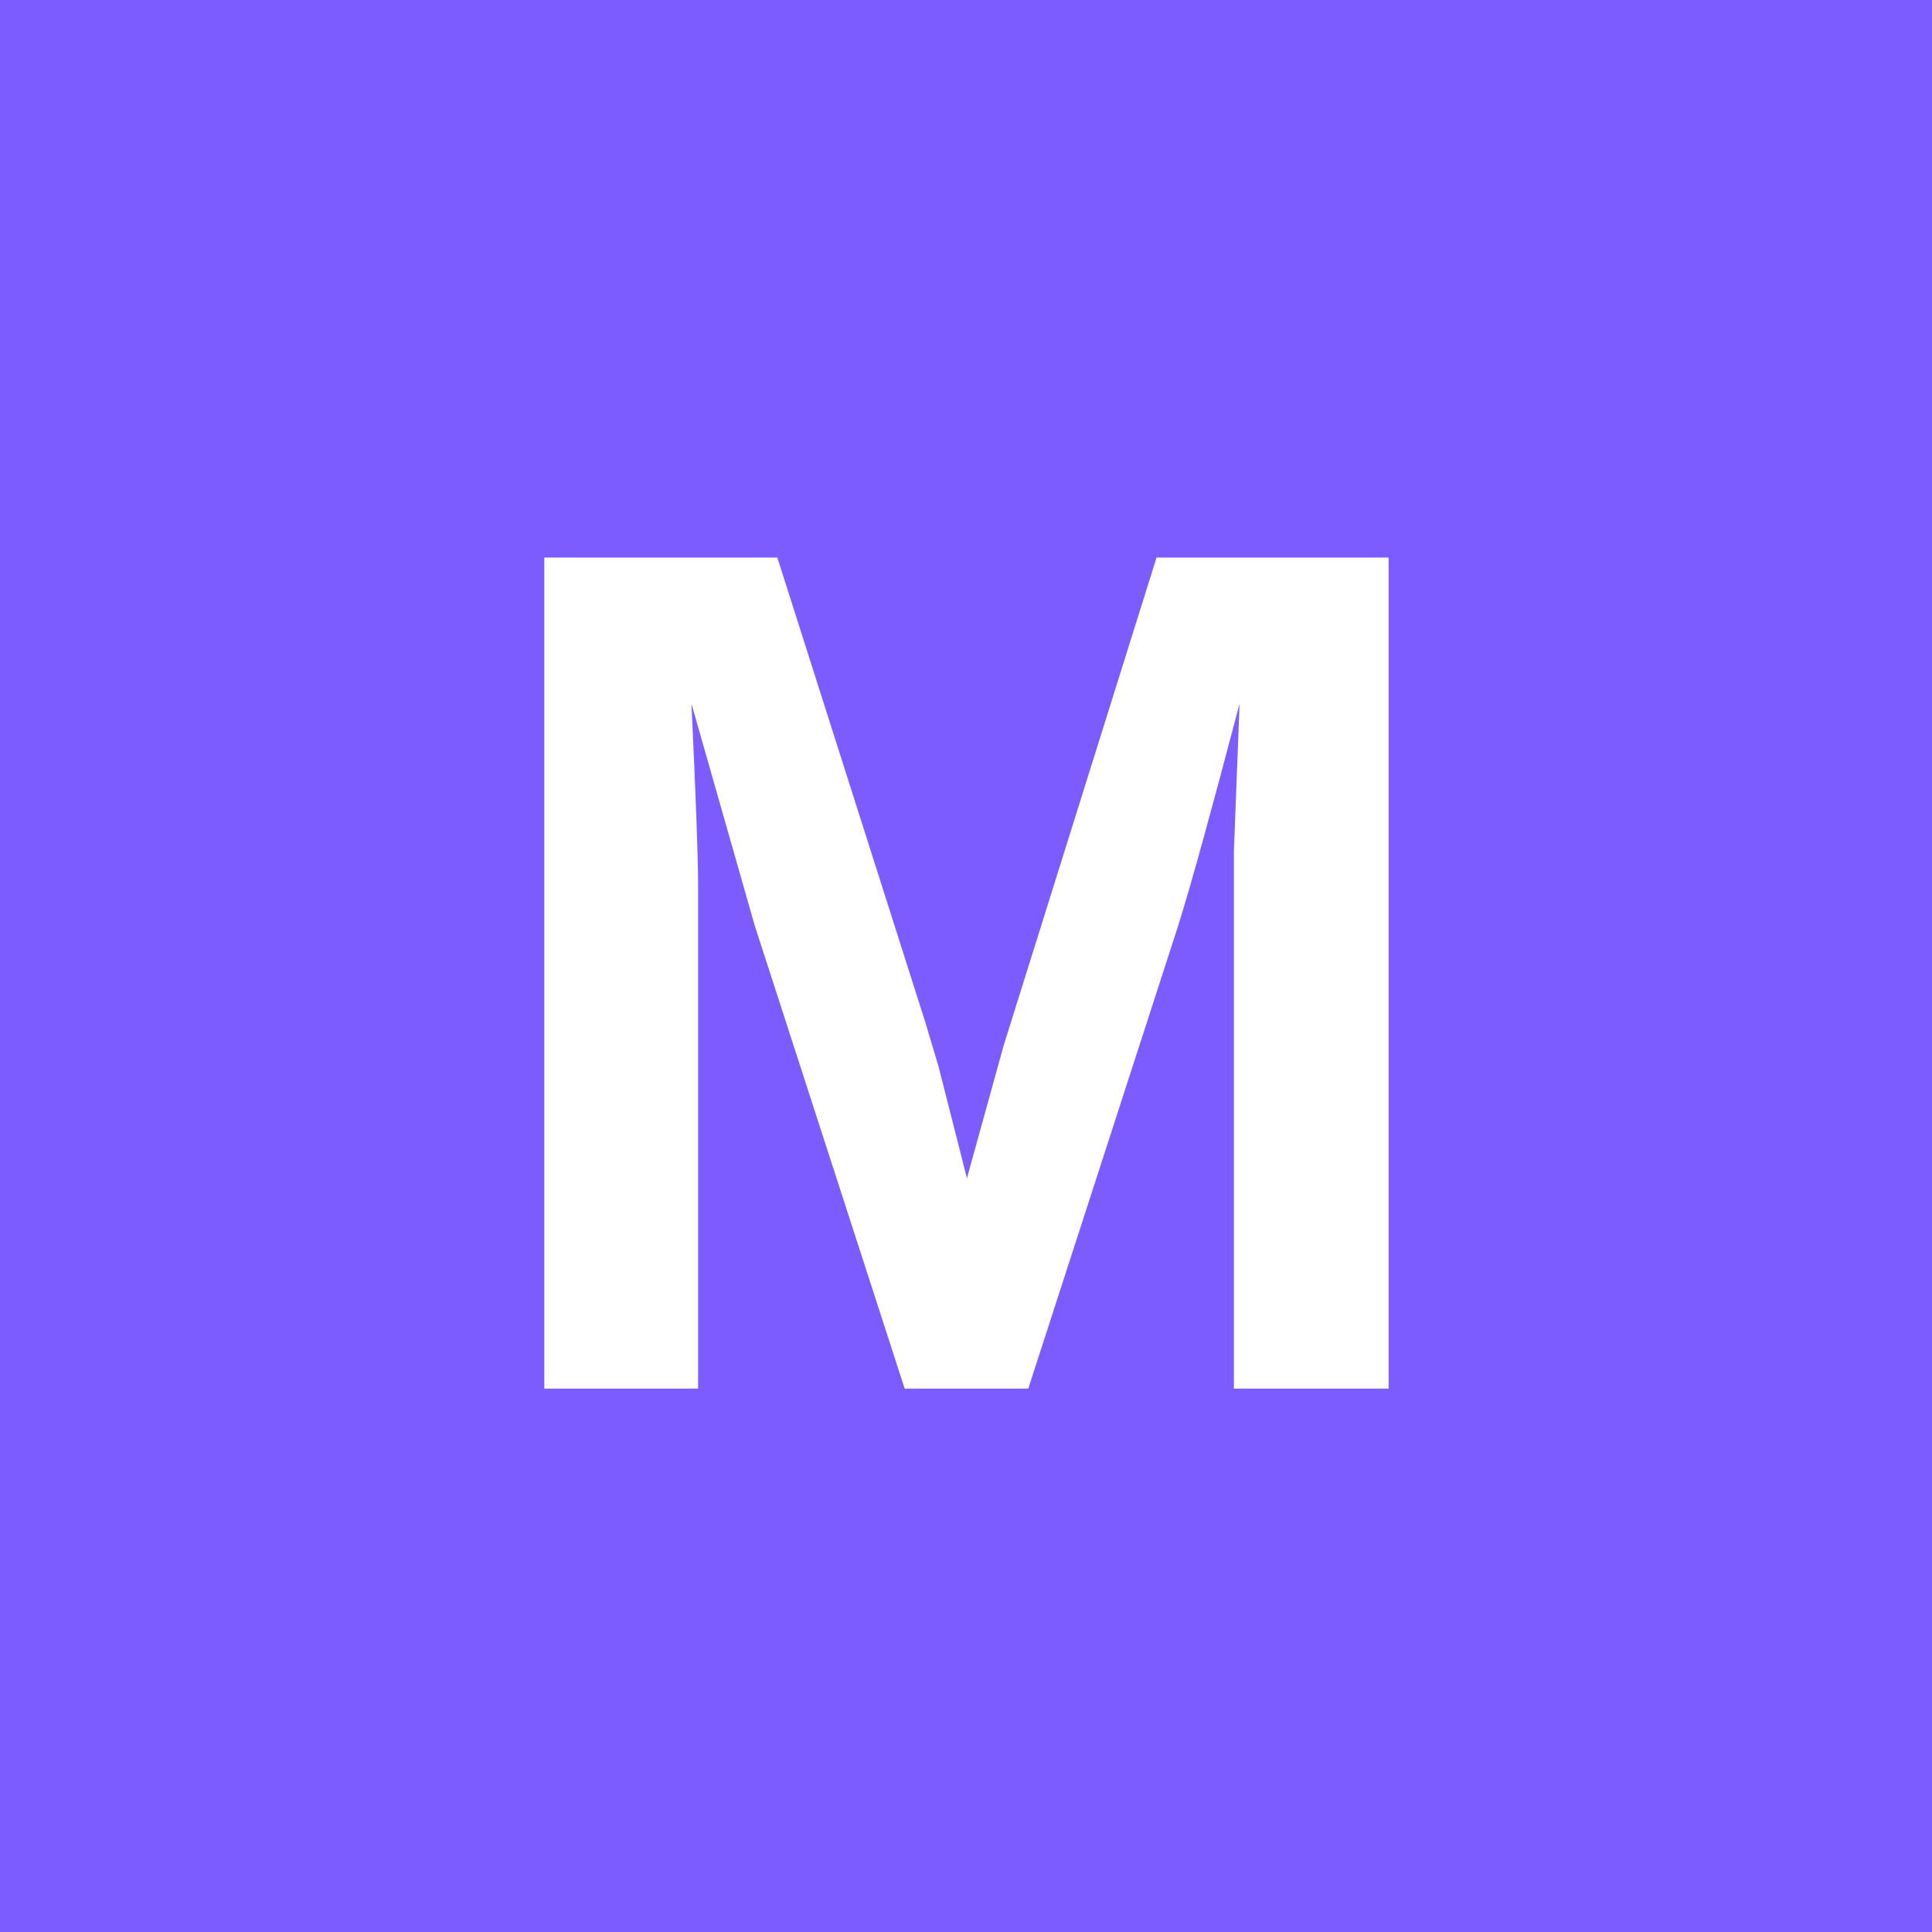
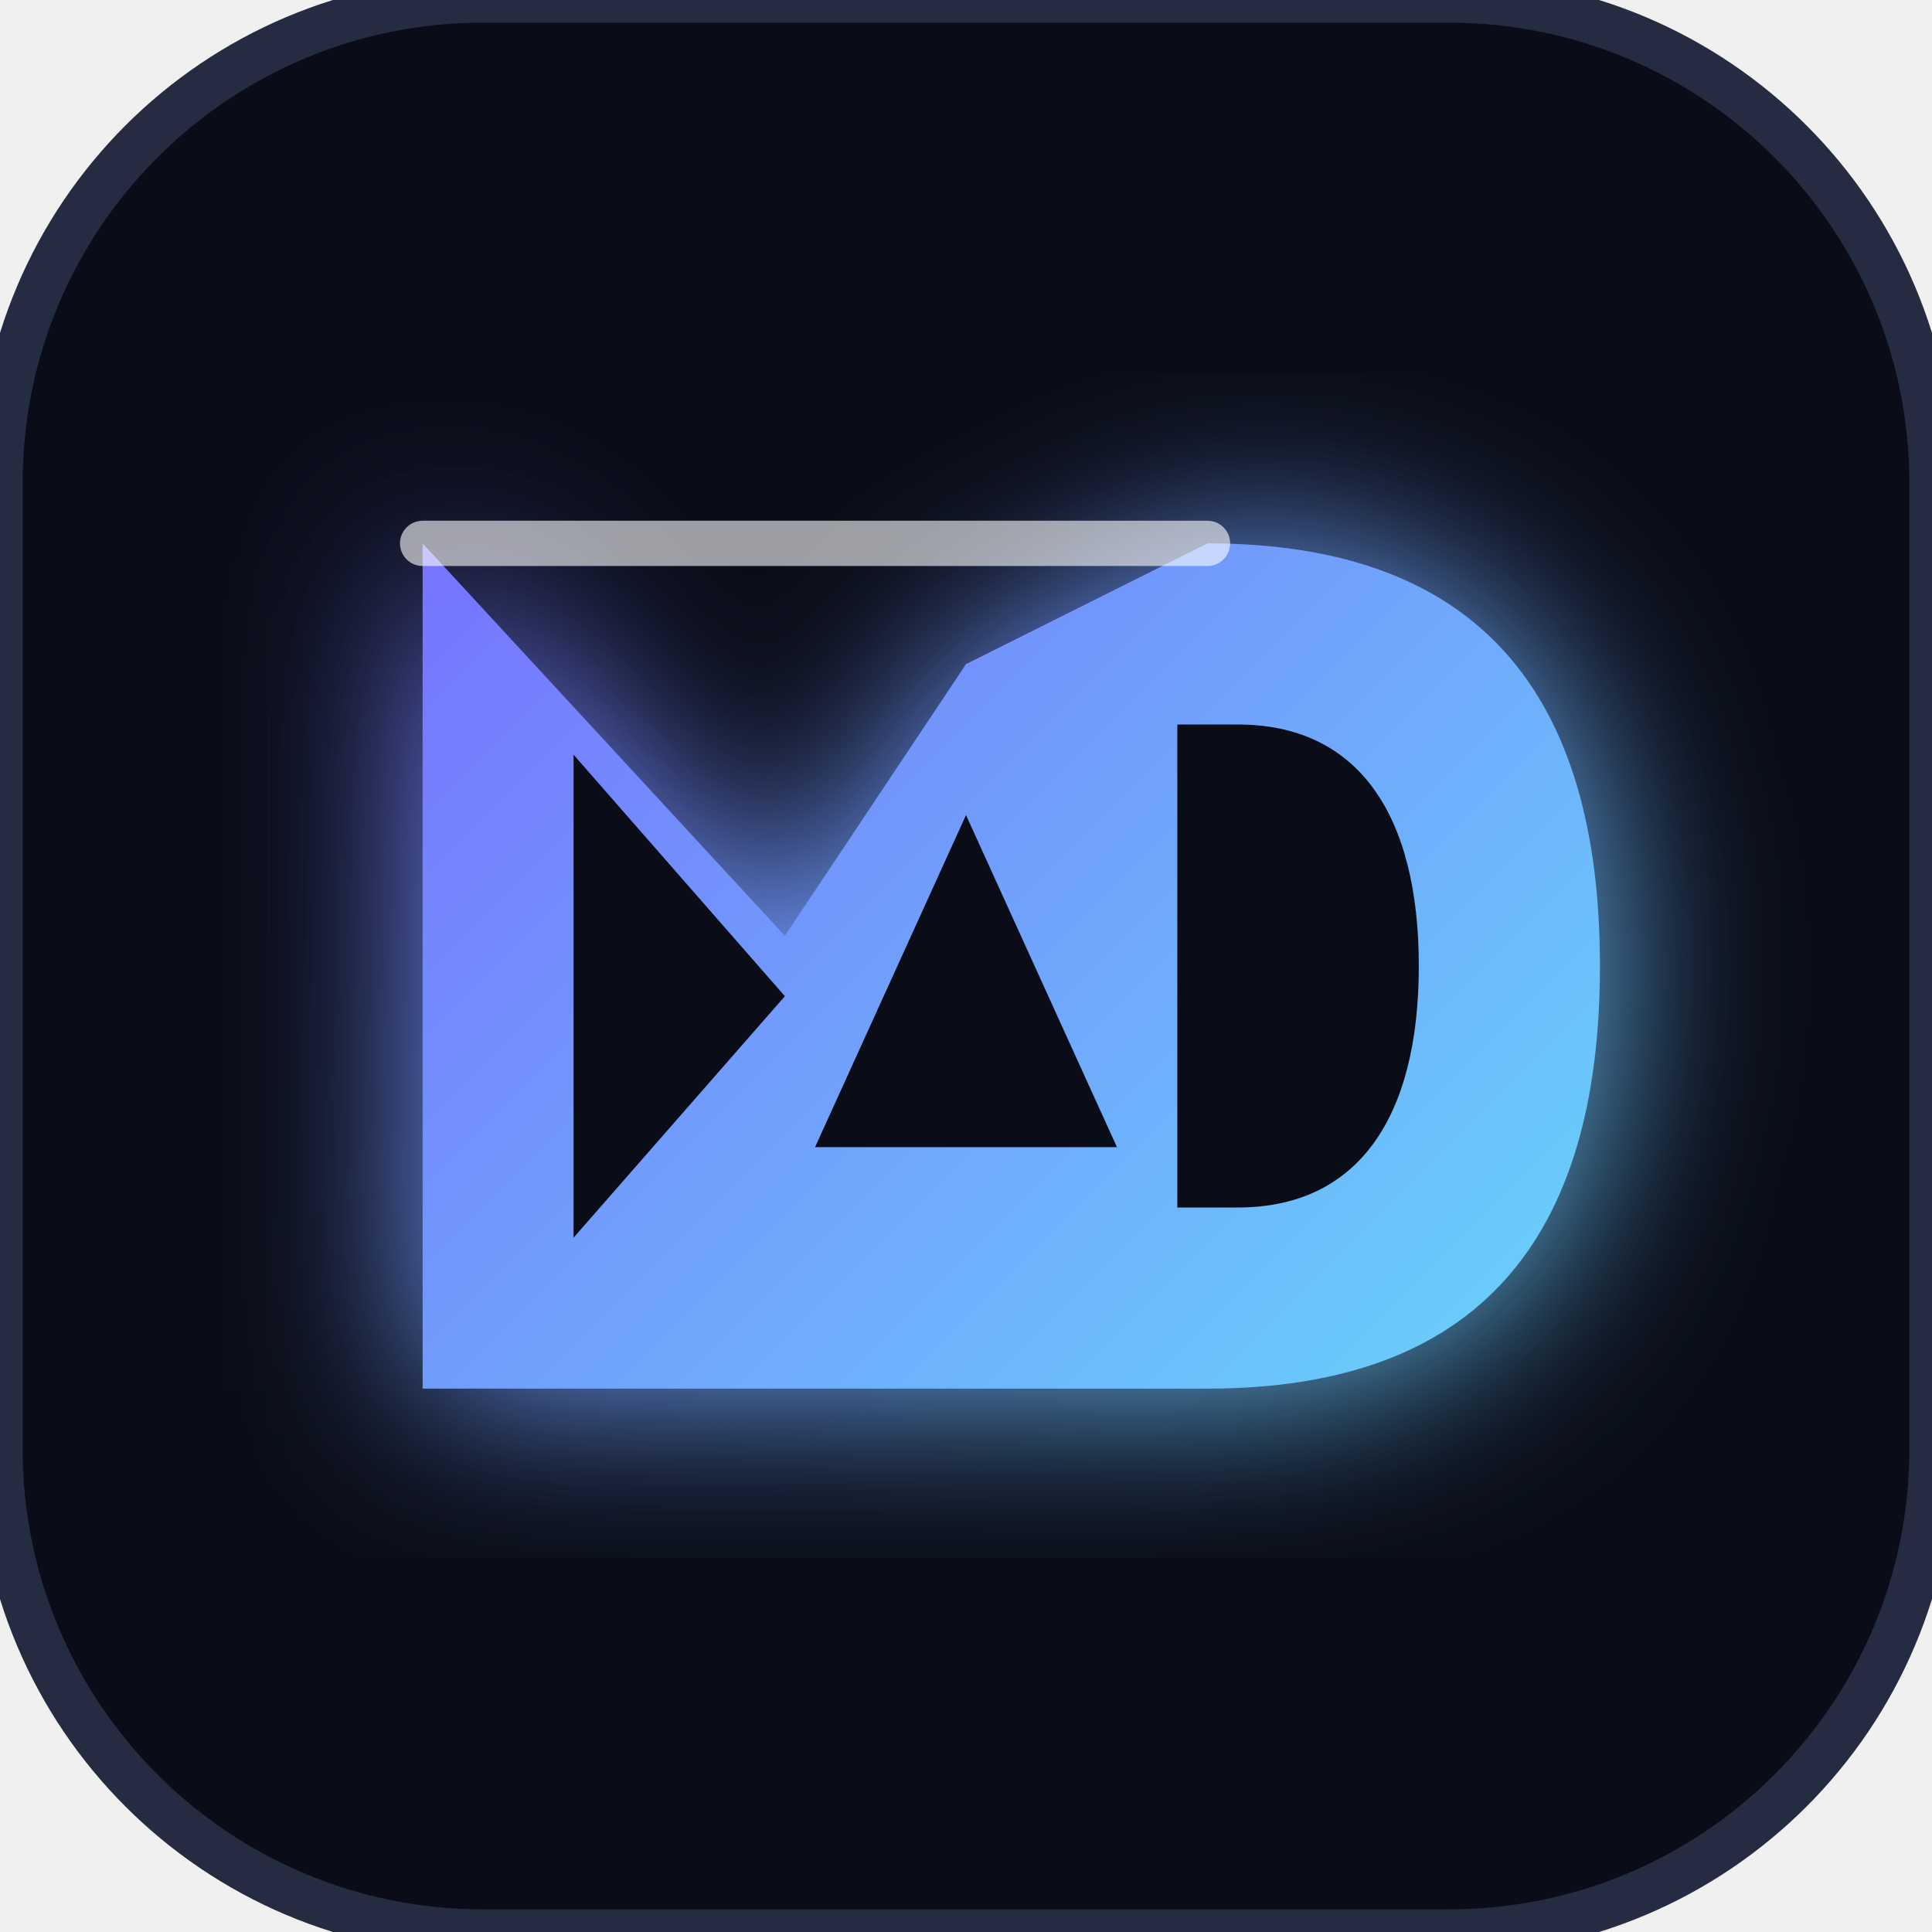
- <svg xmlns="http://www.w3.org/2000/svg" viewBox="0 0 32 32">
-   <rect width="32" height="32" fill="#7c5cff" />
-   <text x="16" y="23" font-family="Arial Black,Arial,sans-serif" font-weight="900" font-size="20" text-anchor="middle" fill="#ffffff">M</text>
+ <svg xmlns="http://www.w3.org/2000/svg" viewBox="0 0 64 64" fill="none">
+   <defs>
+     <linearGradient id="mad-grad" x1="8" y1="8" x2="56" y2="56" gradientUnits="userSpaceOnUse">
+       <stop offset="0%" stop-color="#795BFF" />
+       <stop offset="100%" stop-color="#67E8F9" />
+     </linearGradient>
+     <linearGradient id="mad-sheen" x1="16" y1="12" x2="48" y2="52" gradientUnits="userSpaceOnUse">
+       <stop offset="0%" stop-color="#FFFFFF" stop-opacity="0.35" />
+       <stop offset="40%" stop-color="#FFFFFF" stop-opacity="0.05" />
+       <stop offset="100%" stop-color="#000000" stop-opacity="0.4" />
+     </linearGradient>
+     <filter id="mad-glow" x="-20%" y="-20%" width="140%" height="140%">
+       <feGaussianBlur stdDeviation="3" result="blur" />
+       <feComposite in="SourceGraphic" in2="blur" operator="over" />
+     </filter>
+   </defs>
+   <rect width="64" height="64" rx="16" fill="#0A0D18" stroke="#252C42" stroke-width="1.5" />
+   <path d="M 14 46 L 14 18 L 26 31 L 32 22 L 40 18 C 49 18 53 23 53 32 C 53 41 49 46 40 46 L 14 46 Z" fill="url(#mad-grad)" filter="url(#mad-glow)" />
+   <path d="M 19 41 L 19 25 L 26 33 L 19 41 Z" fill="#0A0D18" />
+   <polygon points="32,27 27,38 37,38" fill="#0A0D18" />
+   <path d="M 39 24 L 41 24 C 45 24 47 27 47 32 C 47 37 45 40 41 40 L 39 40 Z" fill="#0A0D18" />
+   <path d="M 14 18 L 40 18" stroke="#FFFFFF" stroke-width="1.5" stroke-linecap="round" opacity="0.6" />
</svg>
